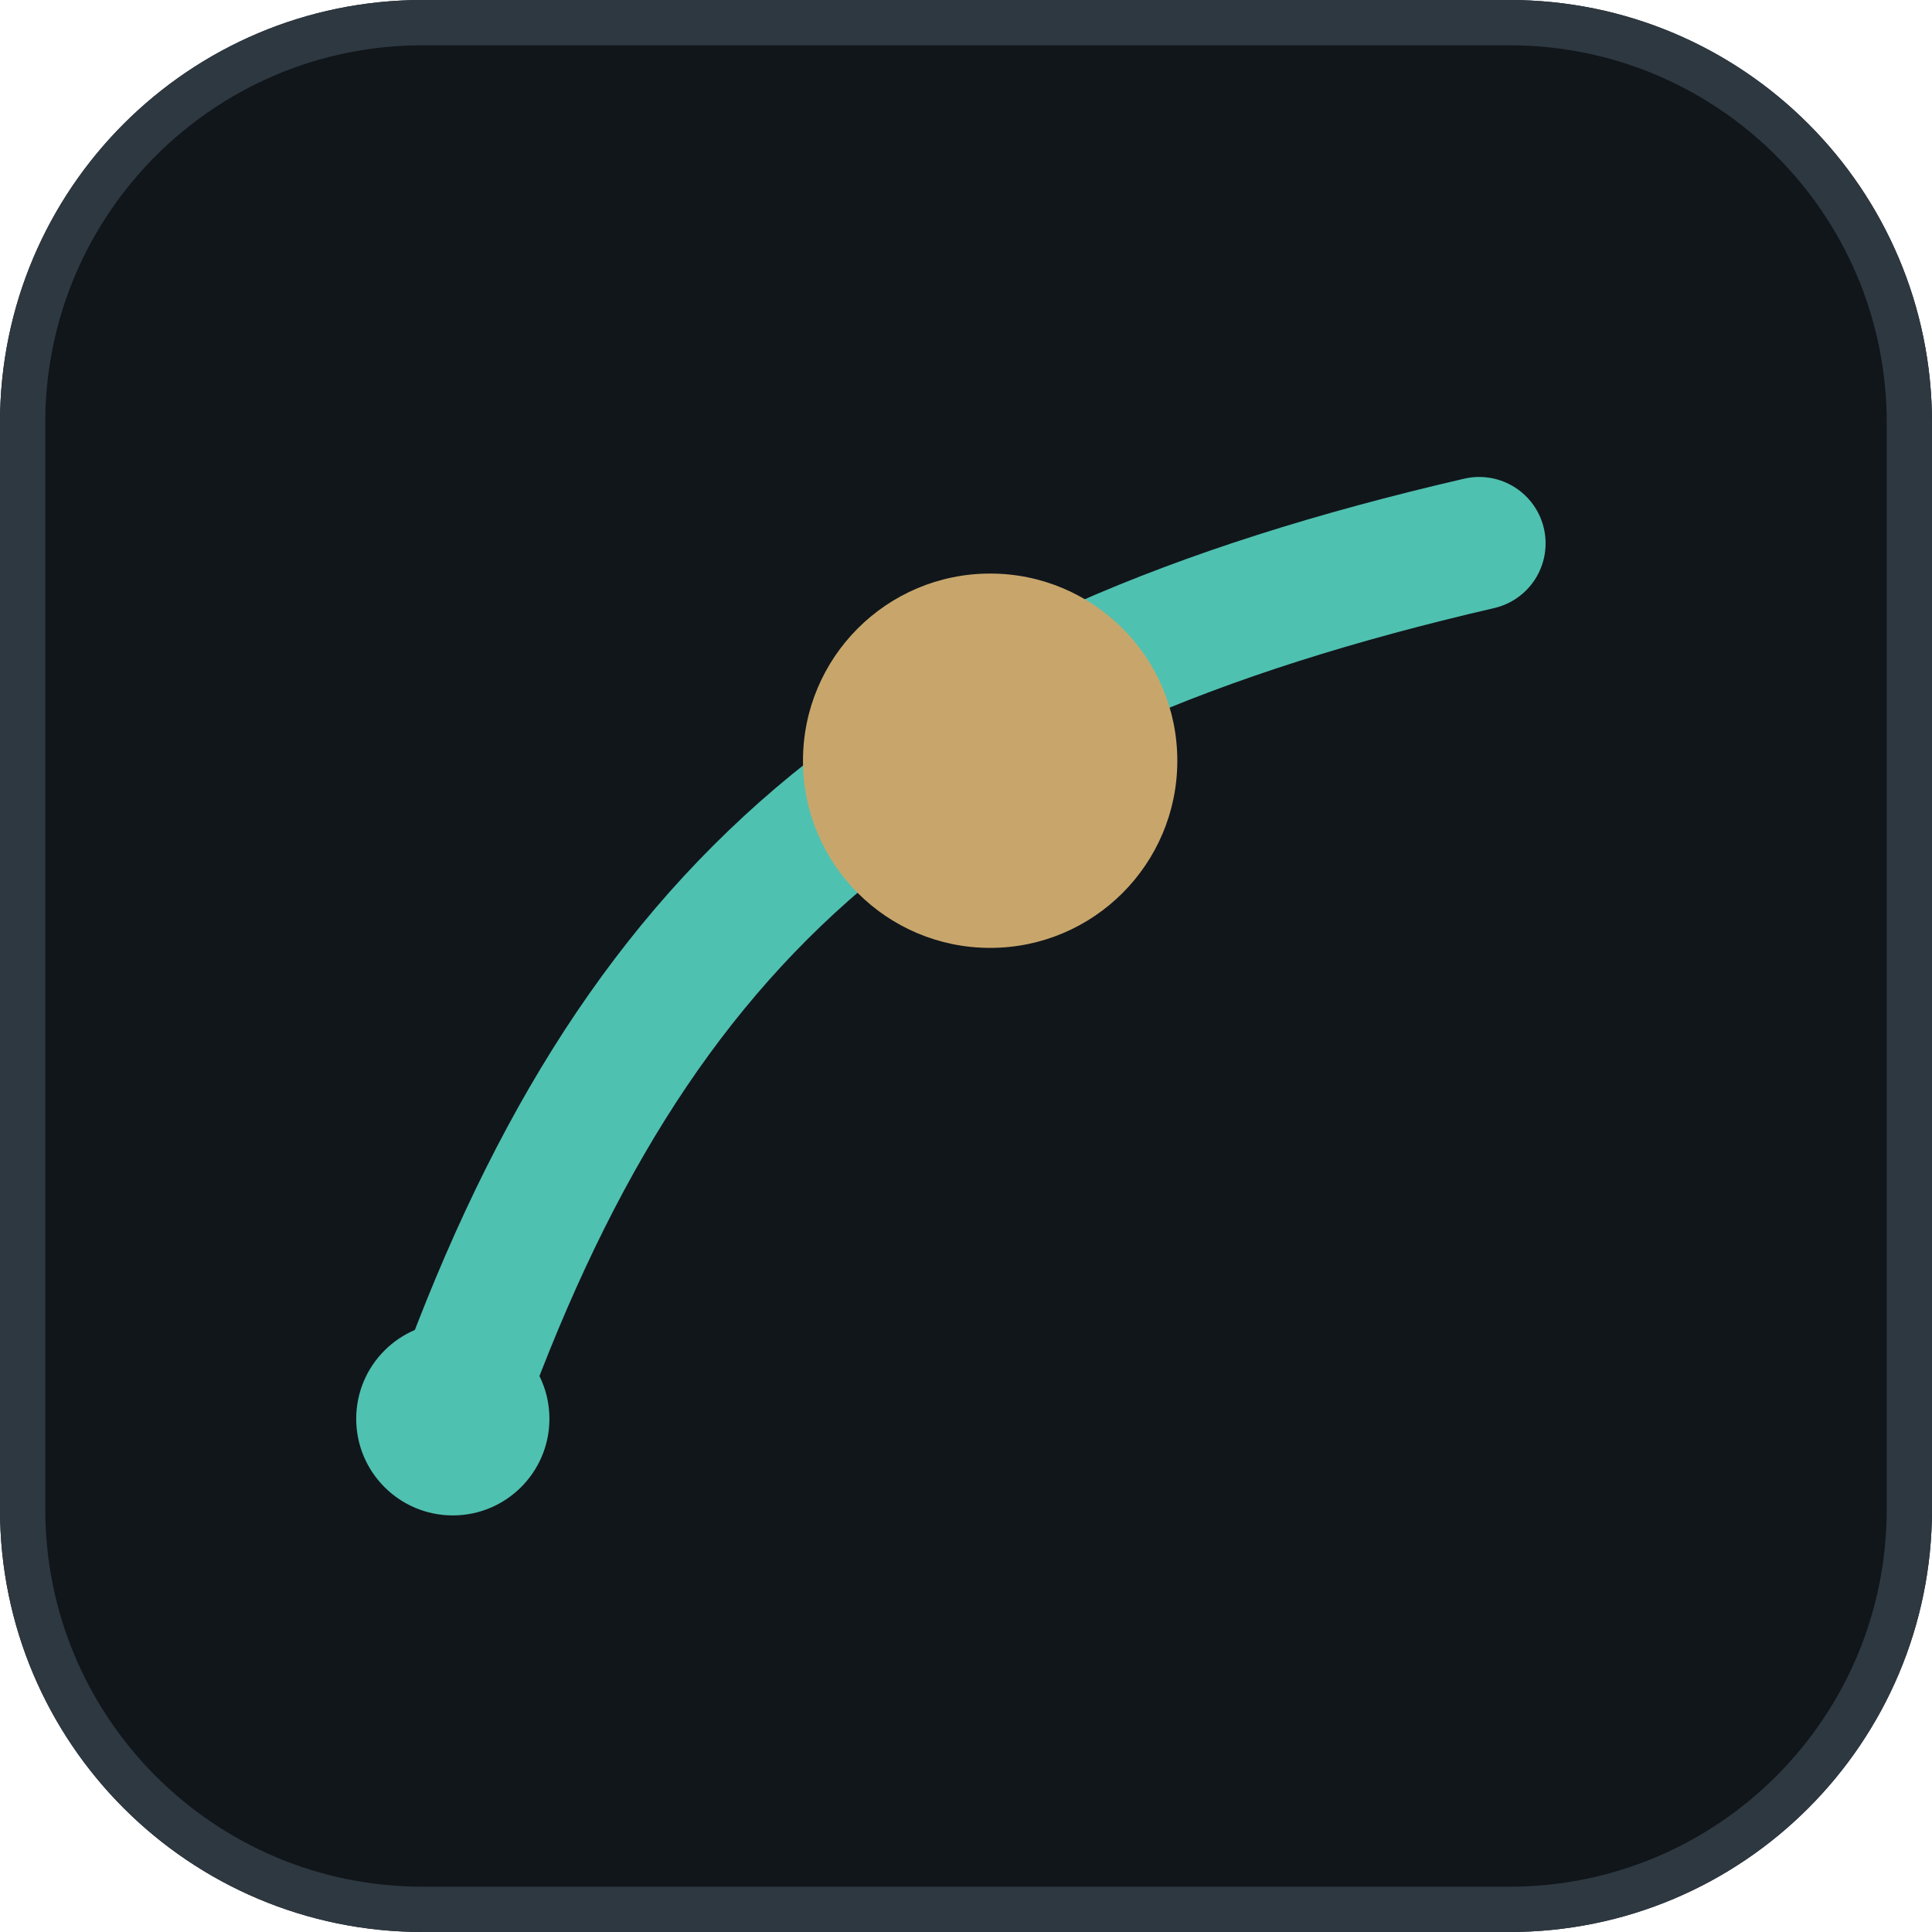
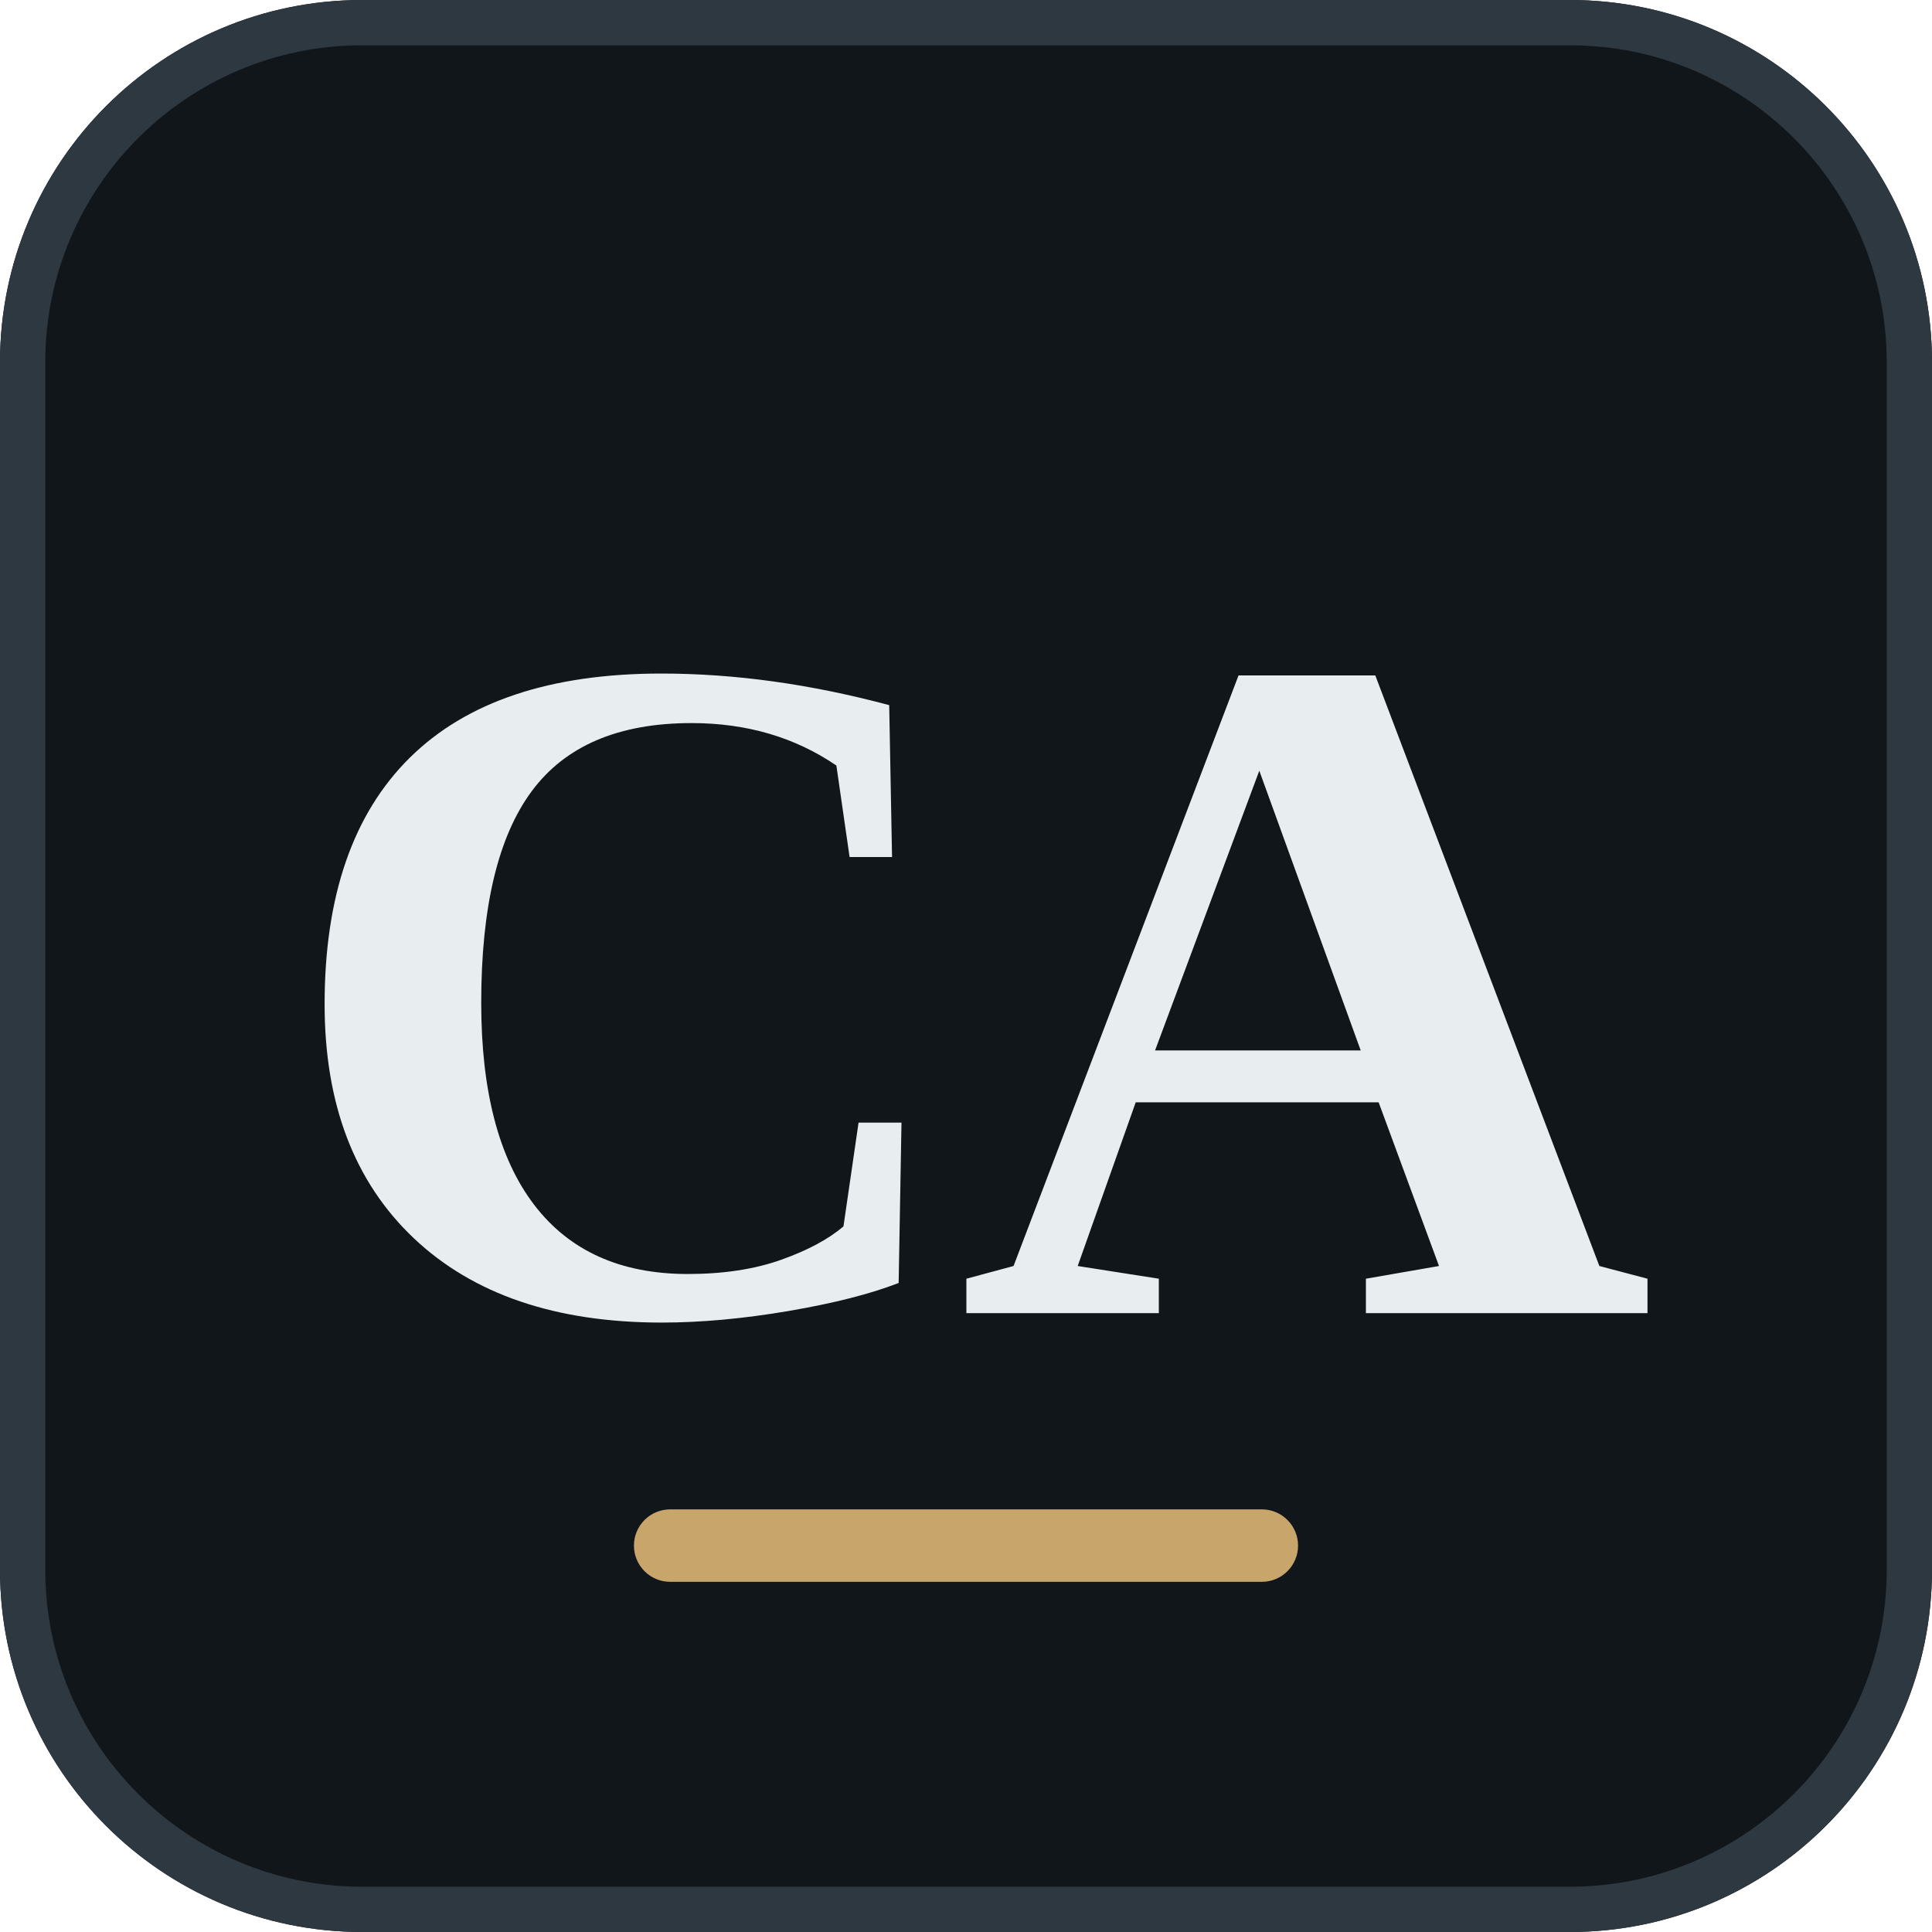
<svg xmlns="http://www.w3.org/2000/svg" viewBox="0 0 64 64">
-   <rect width="64" height="64" rx="14" fill="#11161B" />
-   <rect x=".75" y=".75" width="62.5" height="62.5" rx="13.25" fill="none" stroke="#2E3841" stroke-width="1.5" />
-   <path d="M15 47C21 30 30 22.4 49 18" fill="none" stroke="#4FC1B0" stroke-width="4.4" stroke-linecap="round" />
-   <circle cx="32.8" cy="25.2" r="6.2" fill="#C8A66B" />
-   <circle cx="15" cy="47" r="3.2" fill="#4FC1B0" />
+   <rect width="64" height="64" rx="12" fill="#11161B" />
+   <rect x=".75" y=".75" width="62.5" height="62.5" rx="11.25" fill="none" stroke="#2E3841" stroke-width="1.5" />
+   <path d="M21.925 43.812Q16.659 43.812 13.706 41.016Q10.753 38.219 10.753 33.266Q10.753 27.891 13.573 25.102Q16.394 22.312 21.909 22.312Q25.55 22.312 29.456 23.359L29.55 28.391H28.144L27.706 25.359Q25.644 23.953 22.909 23.953Q19.284 23.953 17.613 26.211Q15.941 28.469 15.941 33.219Q15.941 37.609 17.691 39.906Q19.441 42.203 22.784 42.203Q24.55 42.203 25.87 41.734Q27.191 41.266 27.941 40.625L28.441 37.188H29.863L29.769 42.5Q28.363 43.047 26.113 43.43Q23.863 43.812 21.925 43.812ZM38.388 42.359V43.5H32.013V42.359L33.575 41.938L41.028 22.375H45.559L52.981 41.938L54.575 42.359V43.5H45.247V42.359L47.669 41.938L45.669 36.516H37.622L35.7 41.938ZM41.716 25.531 38.263 34.797H45.075Z" fill="#E8EDEF" />
+   <rect x="21" y="50" width="22" height="2.4" rx="1.2" fill="#C8A66B" />
</svg>
